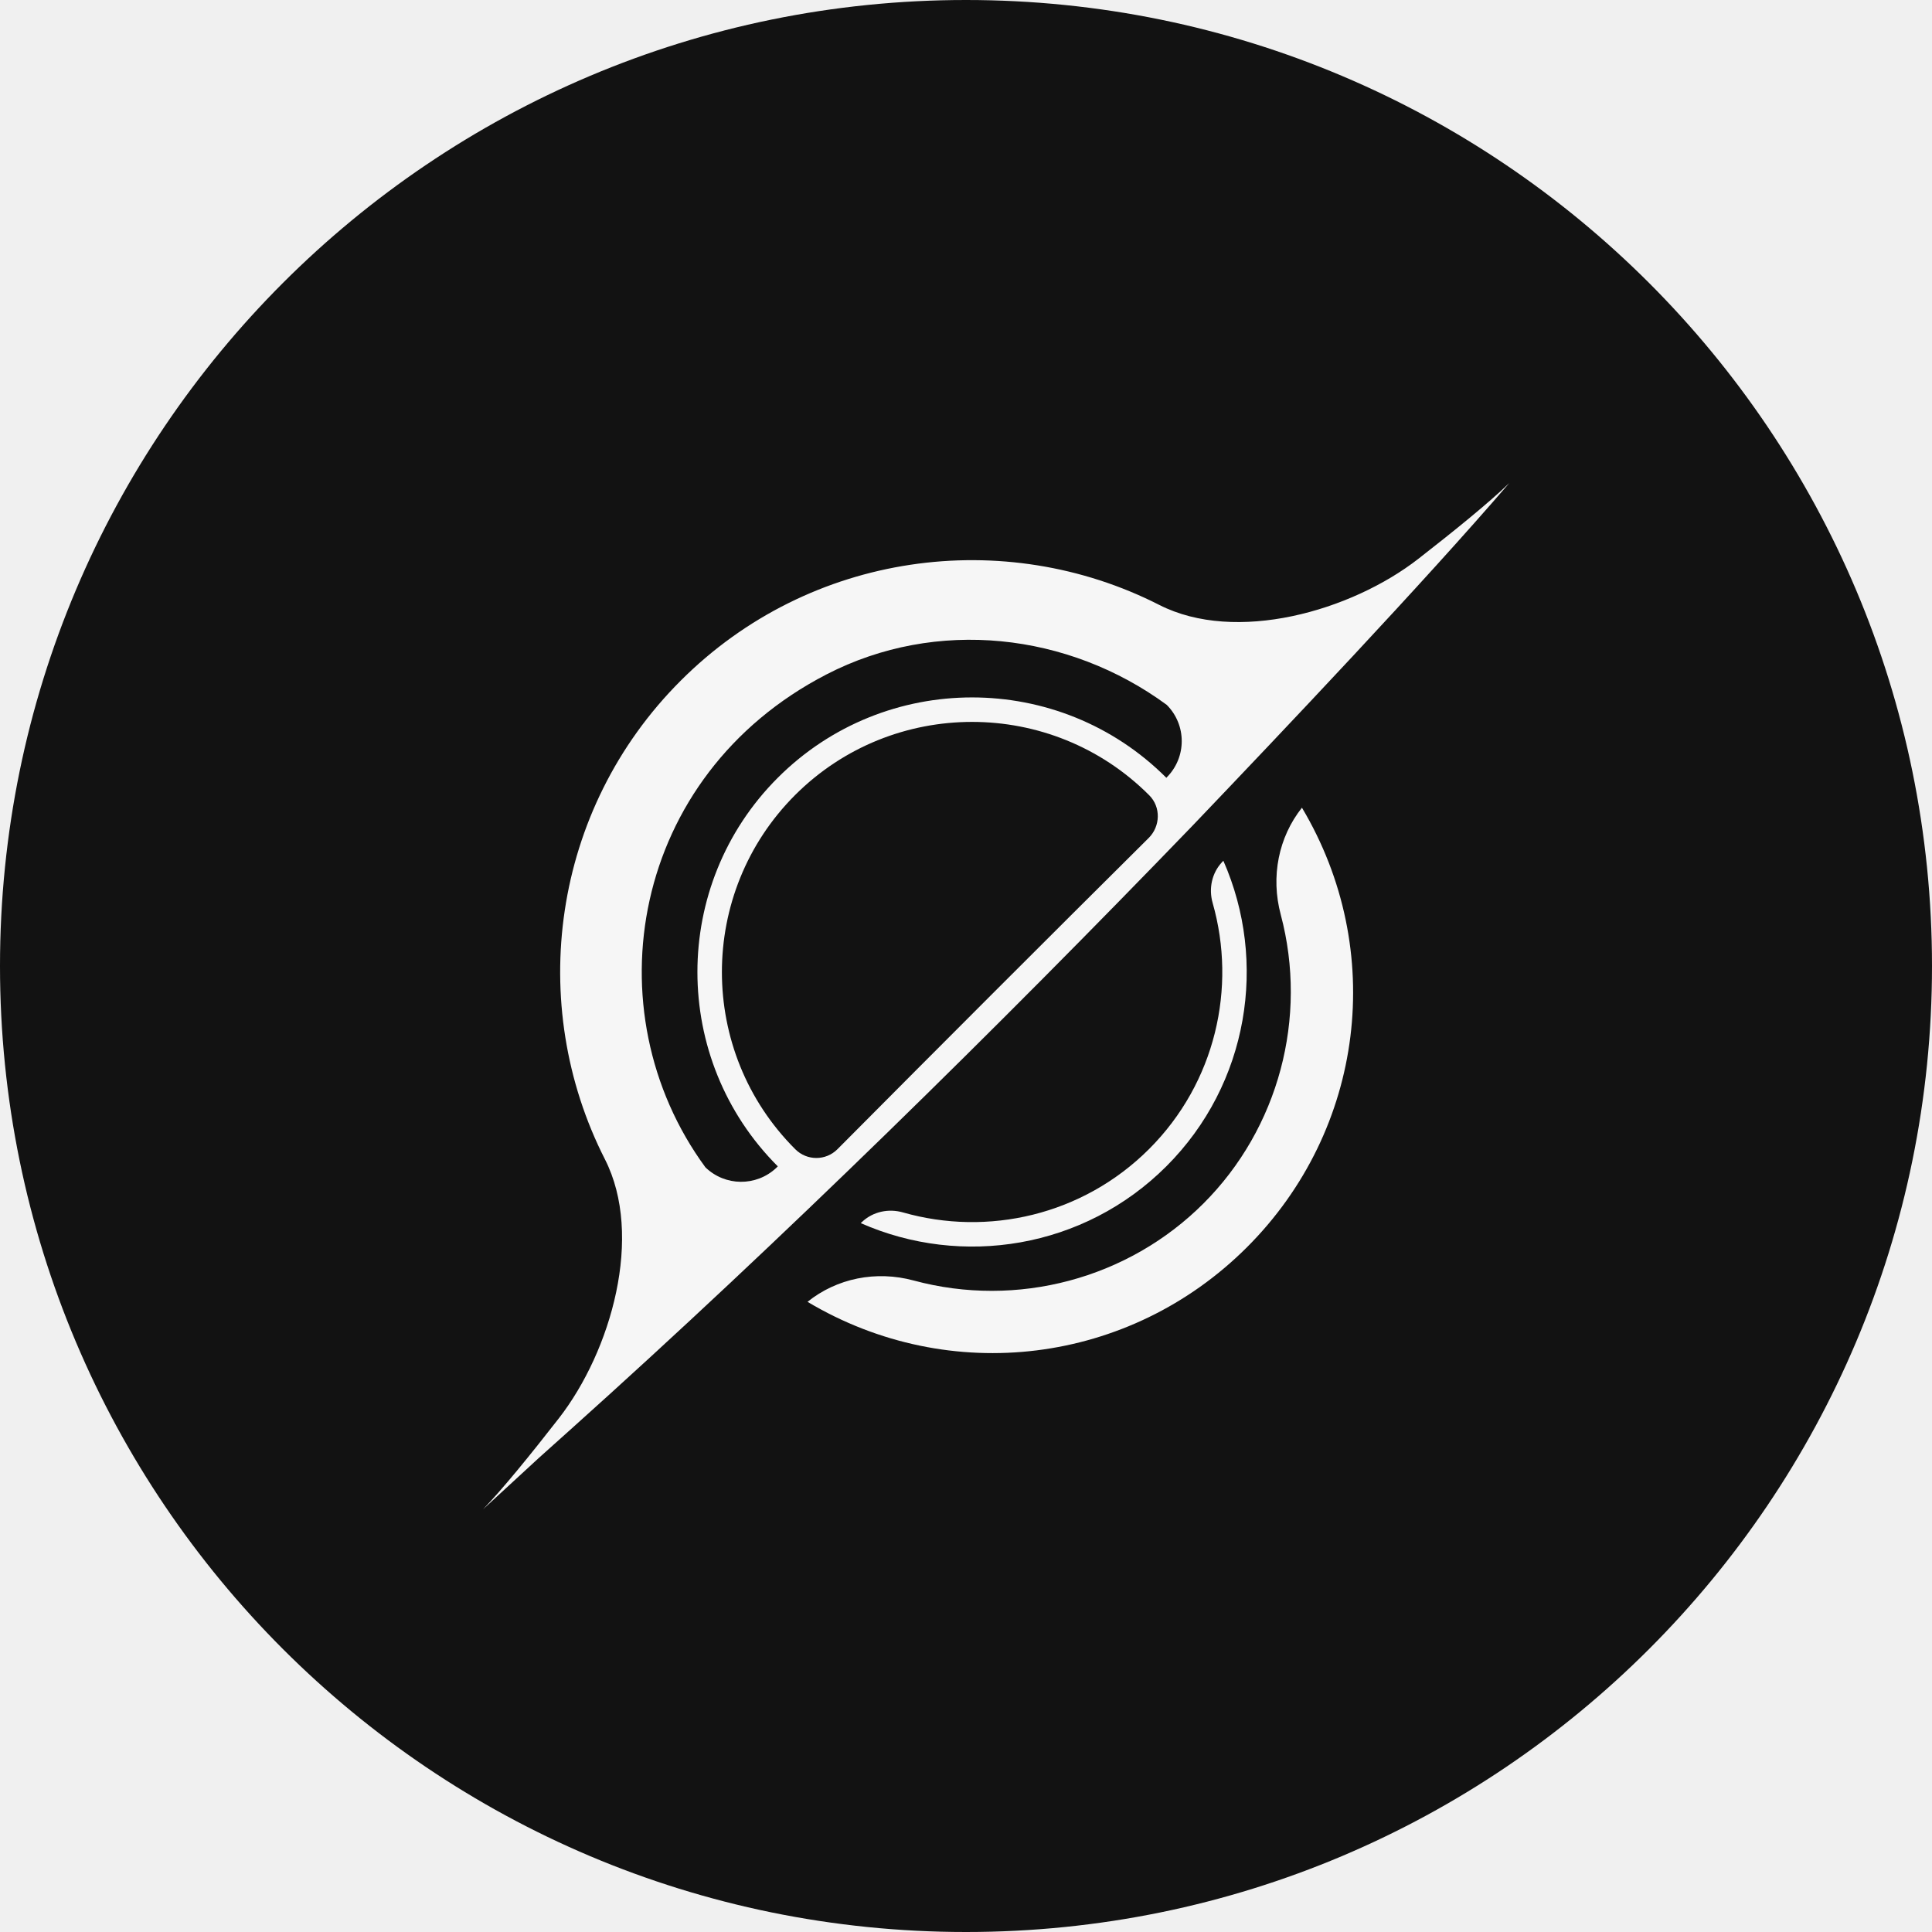
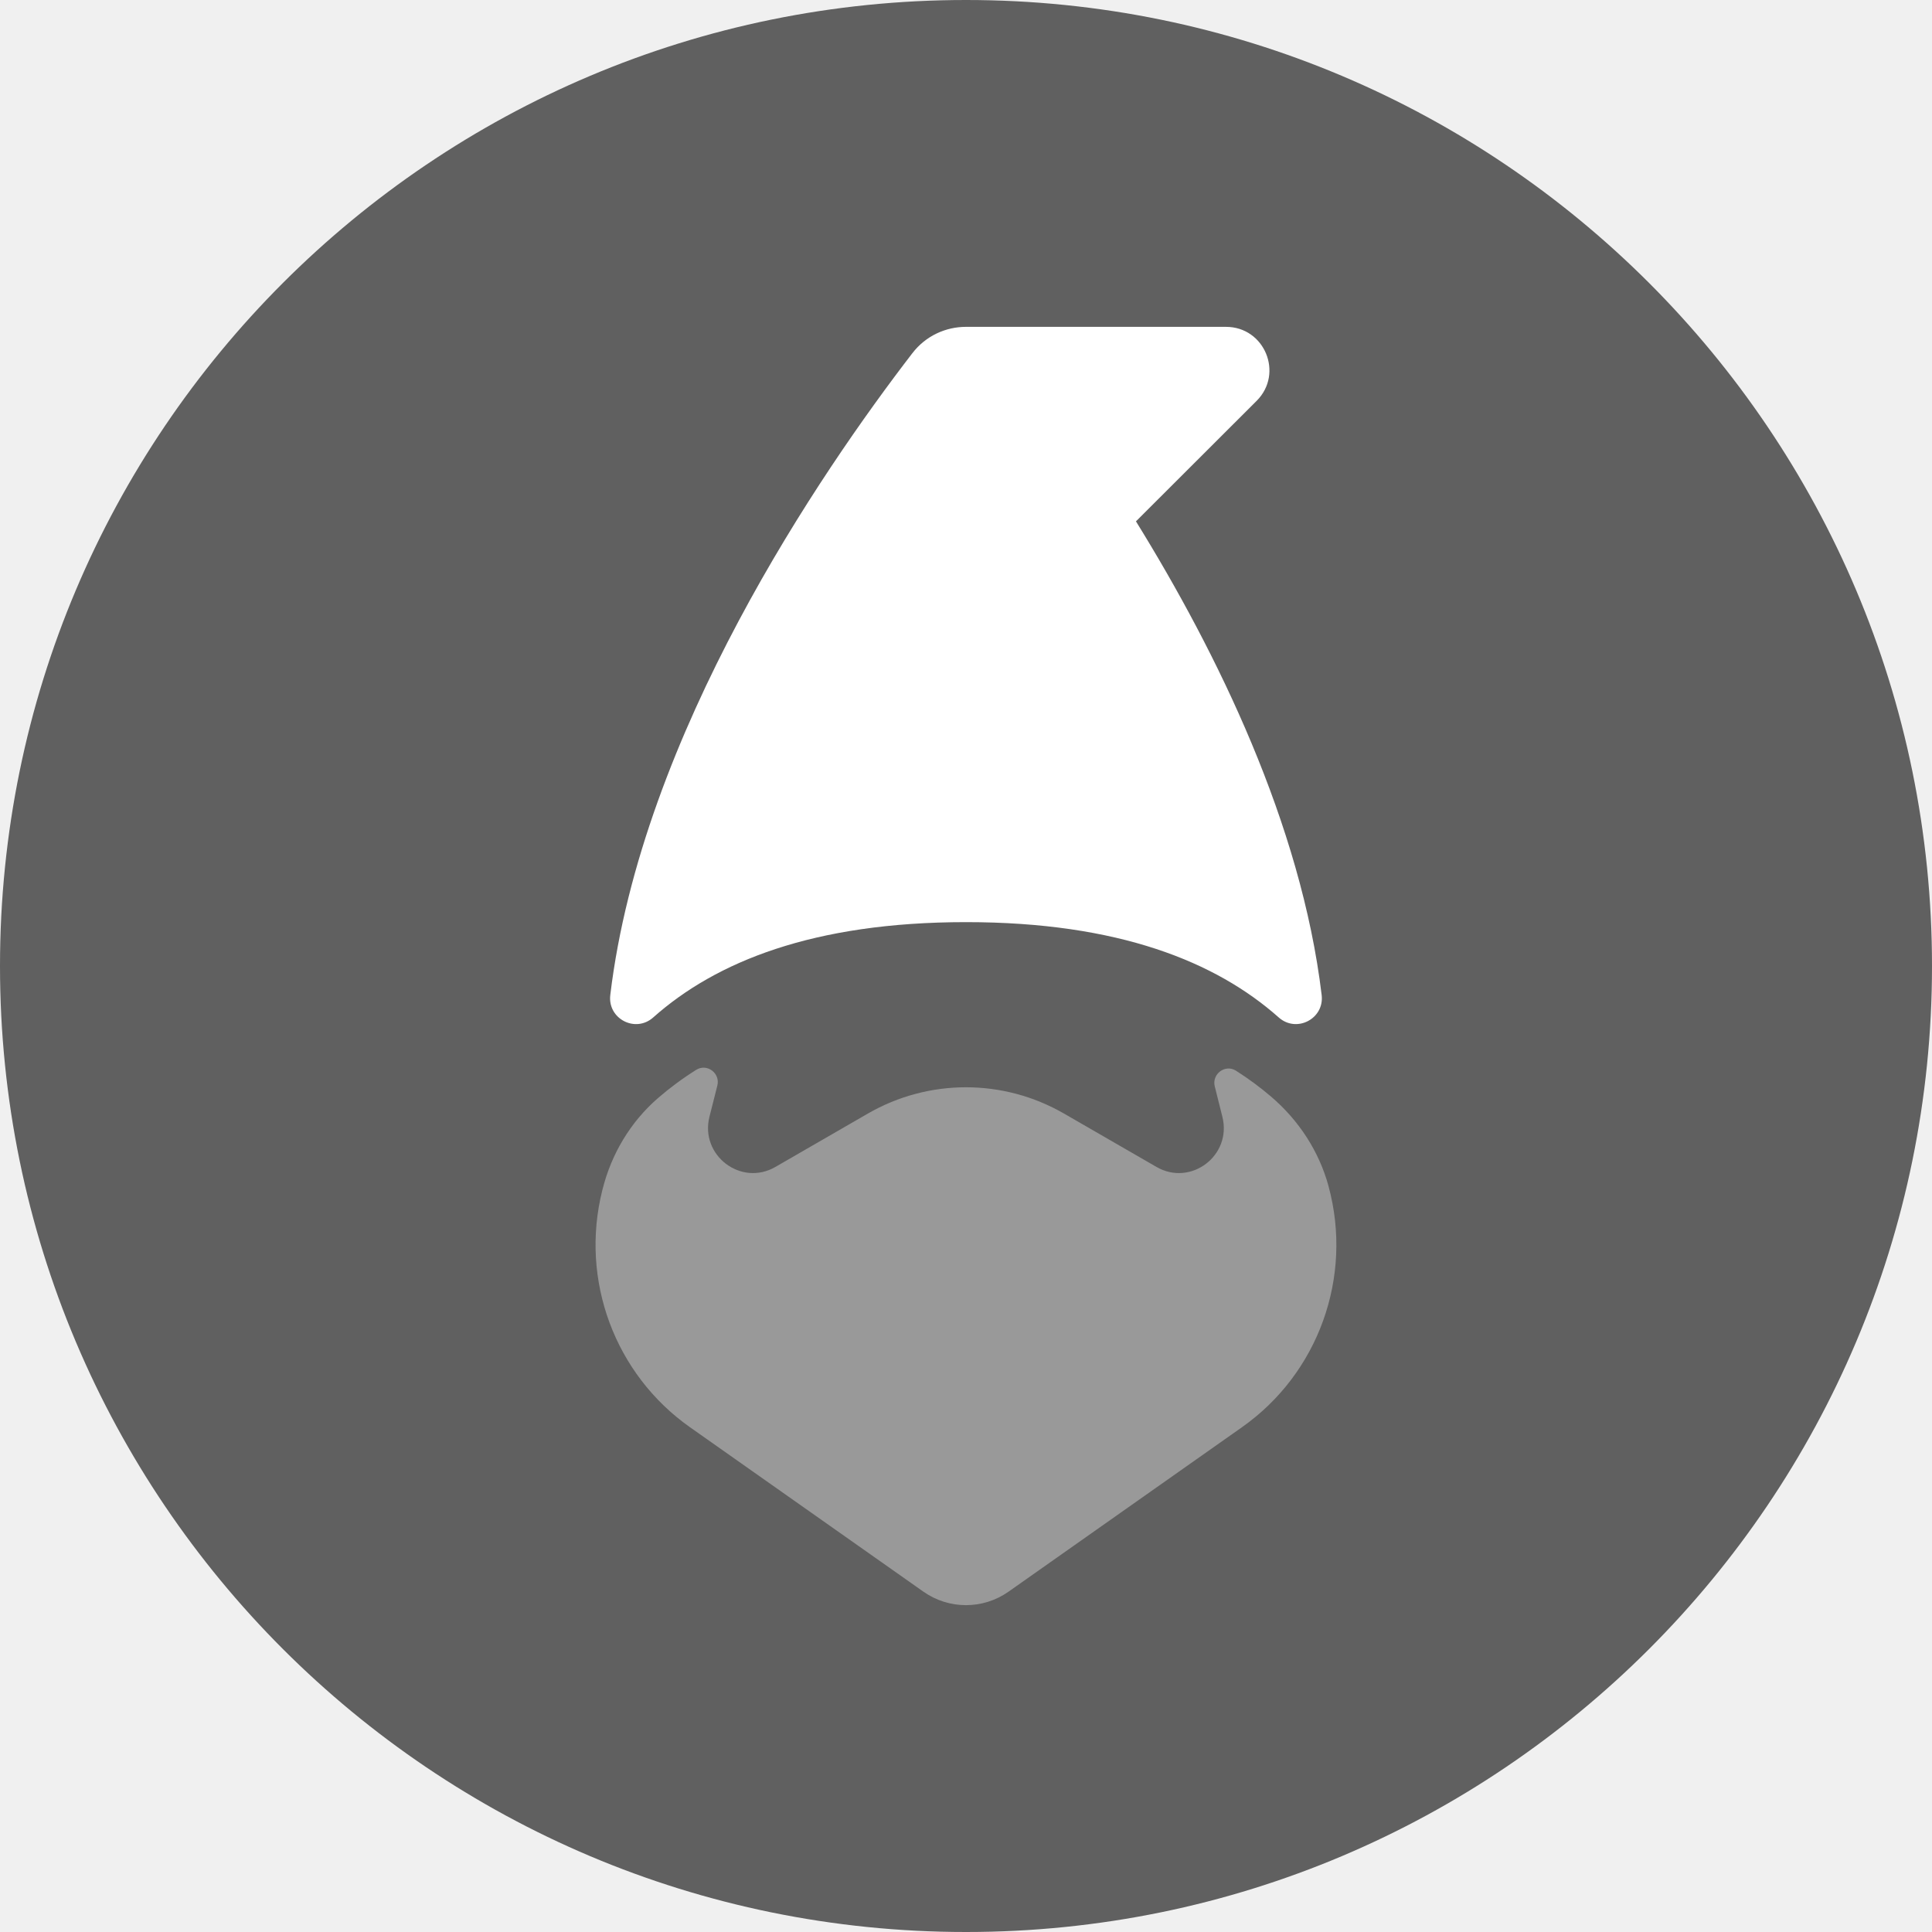
<svg xmlns="http://www.w3.org/2000/svg" width="34" height="34" viewBox="0 0 34 34" fill="none">
-   <circle cx="17" cy="17" r="17" fill="#121212" />
-   <path d="M15.892 21.337C15.637 21.264 15.363 21.322 15.17 21.504L15.148 21.525C16.923 22.309 19.075 21.976 20.527 20.524C21.978 19.073 22.311 16.922 21.529 15.148C21.522 15.155 21.515 15.163 21.508 15.17C21.326 15.363 21.268 15.637 21.341 15.892C21.765 17.38 21.393 19.05 20.223 20.22C19.052 21.39 17.381 21.762 15.892 21.337Z" fill="#F6F6F6" />
-   <path d="M22.539 16.096C23.022 17.909 22.501 19.857 21.179 21.179C19.852 22.506 17.898 23.026 16.08 22.535C15.416 22.355 14.726 22.496 14.211 22.91C16.714 24.404 19.878 24.016 21.947 21.947C24.015 19.879 24.404 16.717 22.912 14.214C22.5 14.733 22.36 15.427 22.539 16.096Z" fill="#F6F6F6" />
-   <path d="M14.738 20.224C14.533 20.43 14.201 20.43 13.996 20.225L13.992 20.221C12.275 18.504 12.275 15.71 13.992 13.992C15.71 12.275 18.504 12.275 20.221 13.992C20.223 13.993 20.224 13.995 20.225 13.996C20.432 14.203 20.422 14.541 20.215 14.747C18.418 16.532 16.523 18.428 14.738 20.224ZM14.544 11.869C16.482 10.868 18.804 11.135 20.532 12.404C20.885 12.757 20.885 13.329 20.531 13.682L20.526 13.688C18.641 11.802 15.573 11.802 13.687 13.688C11.802 15.573 11.802 18.641 13.688 20.526C13.688 20.526 13.677 20.537 13.658 20.556C13.306 20.883 12.76 20.878 12.414 20.543C10.395 17.789 11.105 13.646 14.544 11.869ZM20.993 14.524C22.613 12.828 25.036 10.273 26.562 8.5C26.208 8.843 25.597 9.339 24.961 9.834C23.771 10.76 21.746 11.33 20.402 10.646C17.678 9.259 14.254 9.703 11.979 11.979C9.703 14.254 9.259 17.678 10.646 20.402C11.33 21.746 10.76 23.771 9.834 24.961C9.339 25.597 8.843 26.208 8.5 26.562L9.484 25.656L10.053 25.146C13.744 21.837 17.55 18.093 20.993 14.524Z" fill="#F6F6F6" />
+   <g clip-path="url(#clip0_9435_22580)">
+     <circle cx="17" cy="17" r="17" fill="#606060" />
+     <path d="M23.381 20.878C23.213 20.259 22.855 19.714 22.368 19.298C22.18 19.137 21.975 18.985 21.752 18.843C21.562 18.722 21.323 18.9 21.378 19.119L21.512 19.654C21.683 20.334 20.957 20.886 20.352 20.536L18.725 19.597C17.656 18.98 16.342 18.98 15.273 19.597L13.646 20.536C13.041 20.886 12.315 20.333 12.485 19.654L12.624 19.104C12.679 18.886 12.441 18.708 12.251 18.828C12.003 18.984 11.777 19.153 11.572 19.331C11.093 19.749 10.76 20.309 10.605 20.926L10.599 20.949C10.204 22.526 10.818 24.184 12.144 25.118L16.251 28.011C16.7 28.327 17.299 28.327 17.748 28.011L21.855 25.118C23.201 24.171 23.813 22.476 23.381 20.879V20.878Z" fill="#999999" />
+     <path d="M23.259 17.511C22.898 14.501 21.42 11.485 19.991 9.175L22.115 7.054C22.596 6.573 22.255 5.752 21.575 5.752H17C16.647 5.752 16.293 5.907 16.055 6.217C14.444 8.311 11.29 12.918 10.74 17.511C10.69 17.929 11.182 18.185 11.496 17.905C12.596 16.927 14.31 16.228 17 16.228C19.689 16.228 21.402 16.928 22.503 17.905C22.817 18.185 23.309 17.928 23.259 17.511Z" fill="white" />
+   </g>
+   <defs>
+     <clipPath id="clip0_9435_22580">
+       <rect width="34" height="34" fill="white" />
+     </clipPath>
+   </defs>
</svg>
